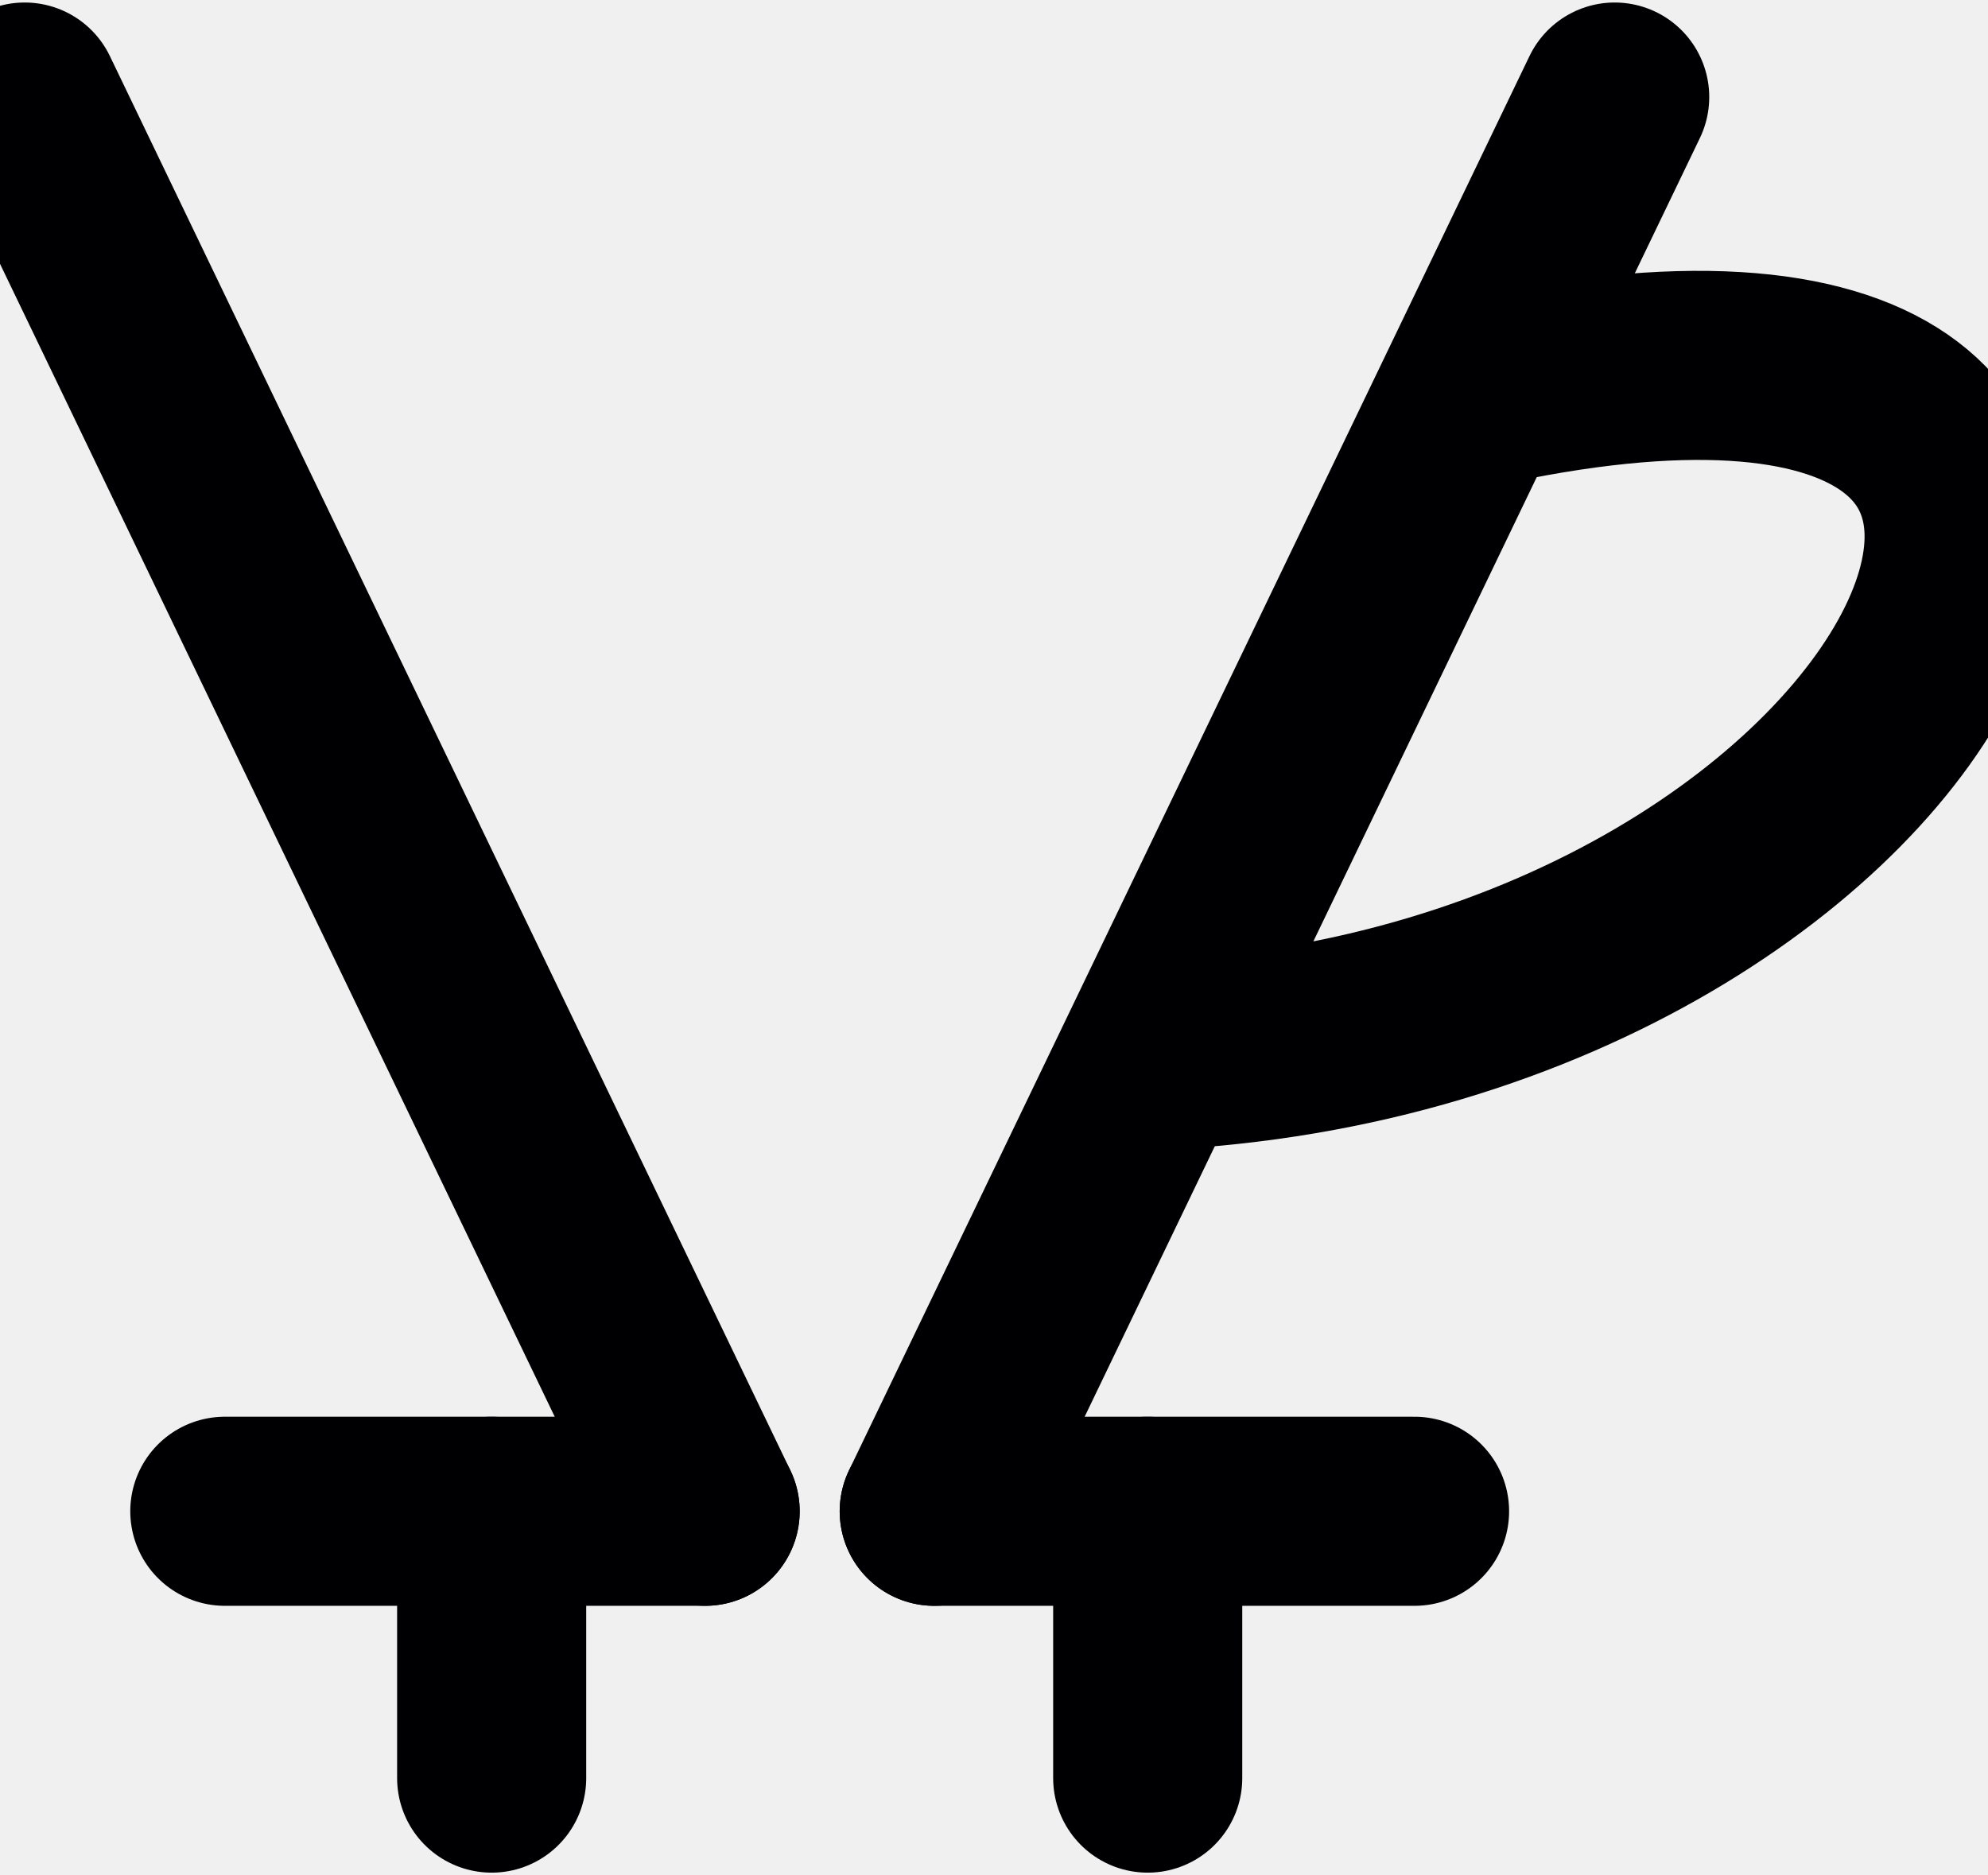
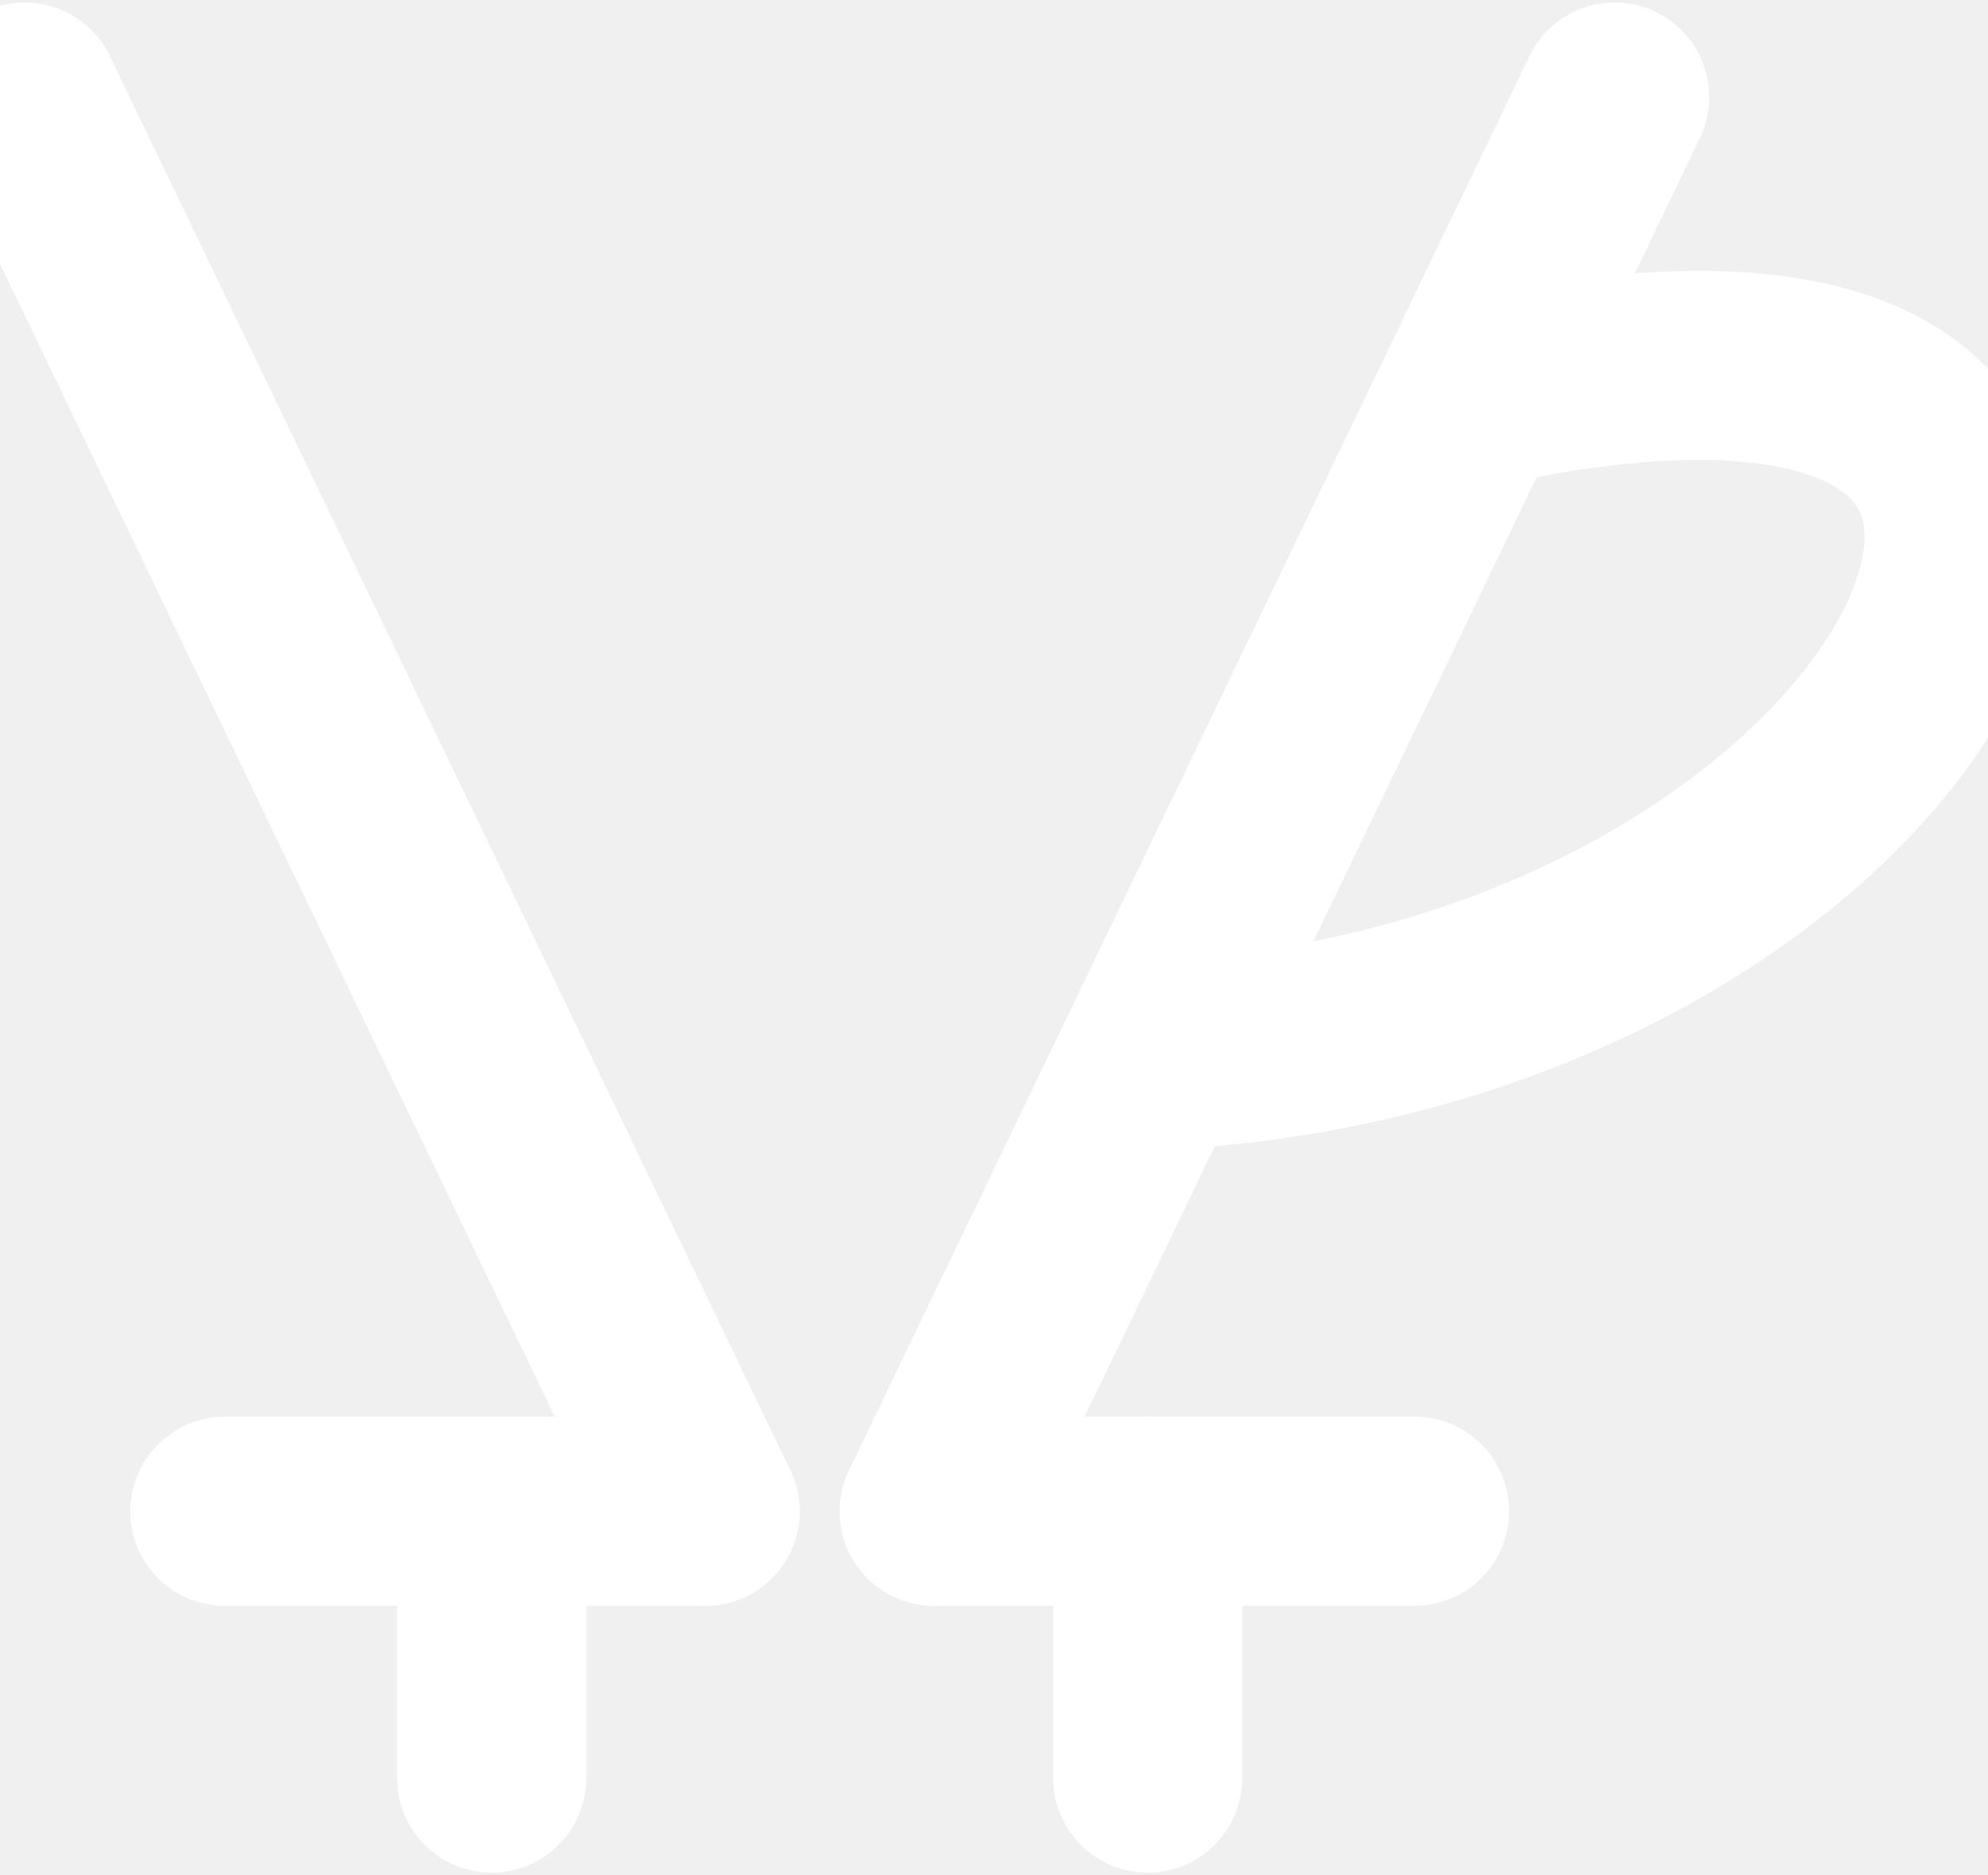
<svg xmlns="http://www.w3.org/2000/svg" width="100%" height="100%" viewBox="0 0 596 562" version="1.1" xml:space="preserve" style="fill-rule:evenodd;clip-rule:evenodd;stroke-linecap:round;stroke-linejoin:round;stroke-miterlimit:2;">
  <g>
-     <path d="M7.399,29.097L211.399,453.097" style="fill:none;stroke:rgb(0,0,2);stroke-width:56.69px;" />
-     <path d="M211.399,453.097L67.399,453.097" style="fill:none;stroke:rgb(0,0,2);stroke-width:56.69px;" />
-     <path d="M147.399,453.097L147.399,533.097" style="fill:none;stroke:rgb(0,0,2);stroke-width:56.69px;" />
-     <path d="M484.082,29.097L280.082,453.097" style="fill:none;stroke:rgb(0,0,2);stroke-width:56.69px;" />
-     <path d="M280.082,453.097L424.082,453.097" style="fill:none;stroke:rgb(0,0,2);stroke-width:56.69px;" />
-     <path d="M344.082,453.097L344.082,533.097" style="fill:none;stroke:rgb(0,0,2);stroke-width:56.69px;" />
-     <path d="M441.243,118.135C695.644,61.215 588.134,305.451 345.811,316.484" style="fill:none;stroke:rgb(0,0,2);stroke-width:56.69px;stroke-linecap:butt;stroke-linejoin:miter;" />
+     <path d="M7.399,29.097L211.399,453.097" style="fill:none;stroke:white;stroke-width:56.69px;" />
+     <path d="M211.399,453.097L67.399,453.097" style="fill:none;stroke:white;stroke-width:56.69px;" />
+     <path d="M147.399,453.097L147.399,533.097" style="fill:none;stroke:white;stroke-width:56.69px;" />
+     <path d="M484.082,29.097L280.082,453.097" style="fill:none;stroke:white;stroke-width:56.69px;" />
+     <path d="M280.082,453.097L424.082,453.097" style="fill:none;stroke:white;stroke-width:56.69px;" />
+     <path d="M344.082,453.097L344.082,533.097" style="fill:none;stroke:white;stroke-width:56.69px;" />
+     <path d="M441.243,118.135C695.644,61.215 588.134,305.451 345.811,316.484" style="fill:none;stroke:white;stroke-width:56.69px;stroke-linecap:butt;stroke-linejoin:miter;" />
  </g>
</svg>
